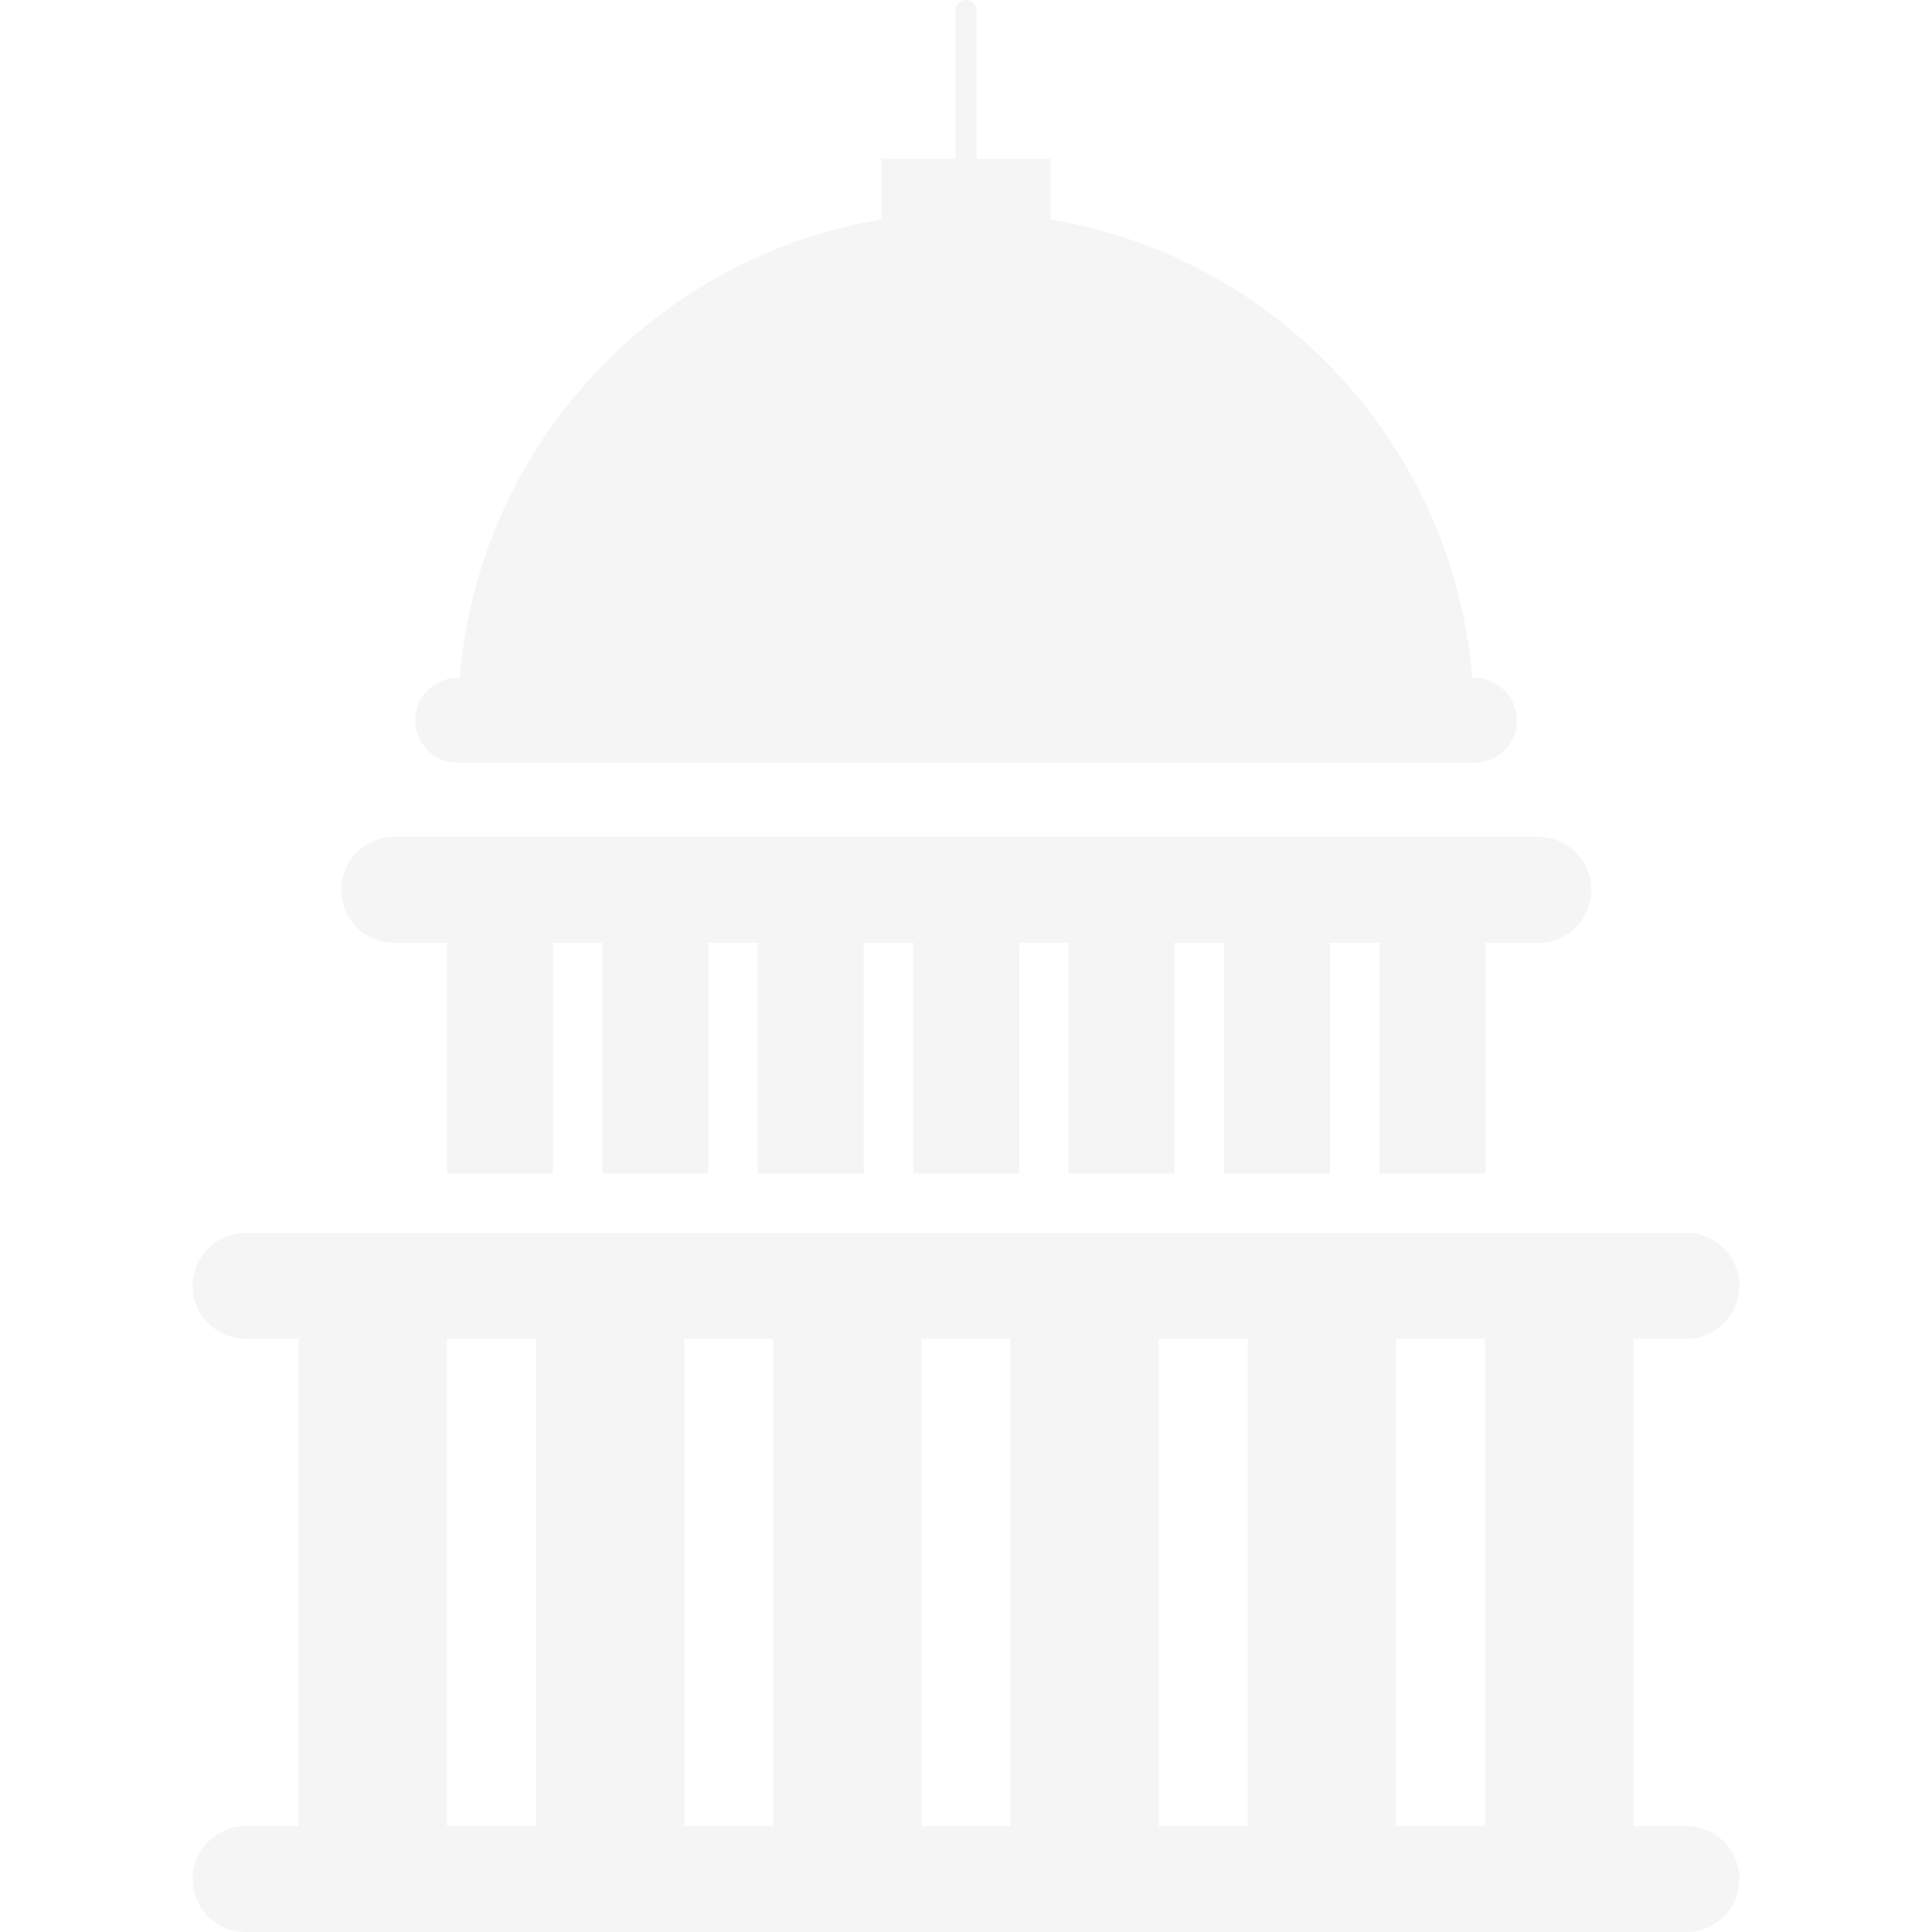
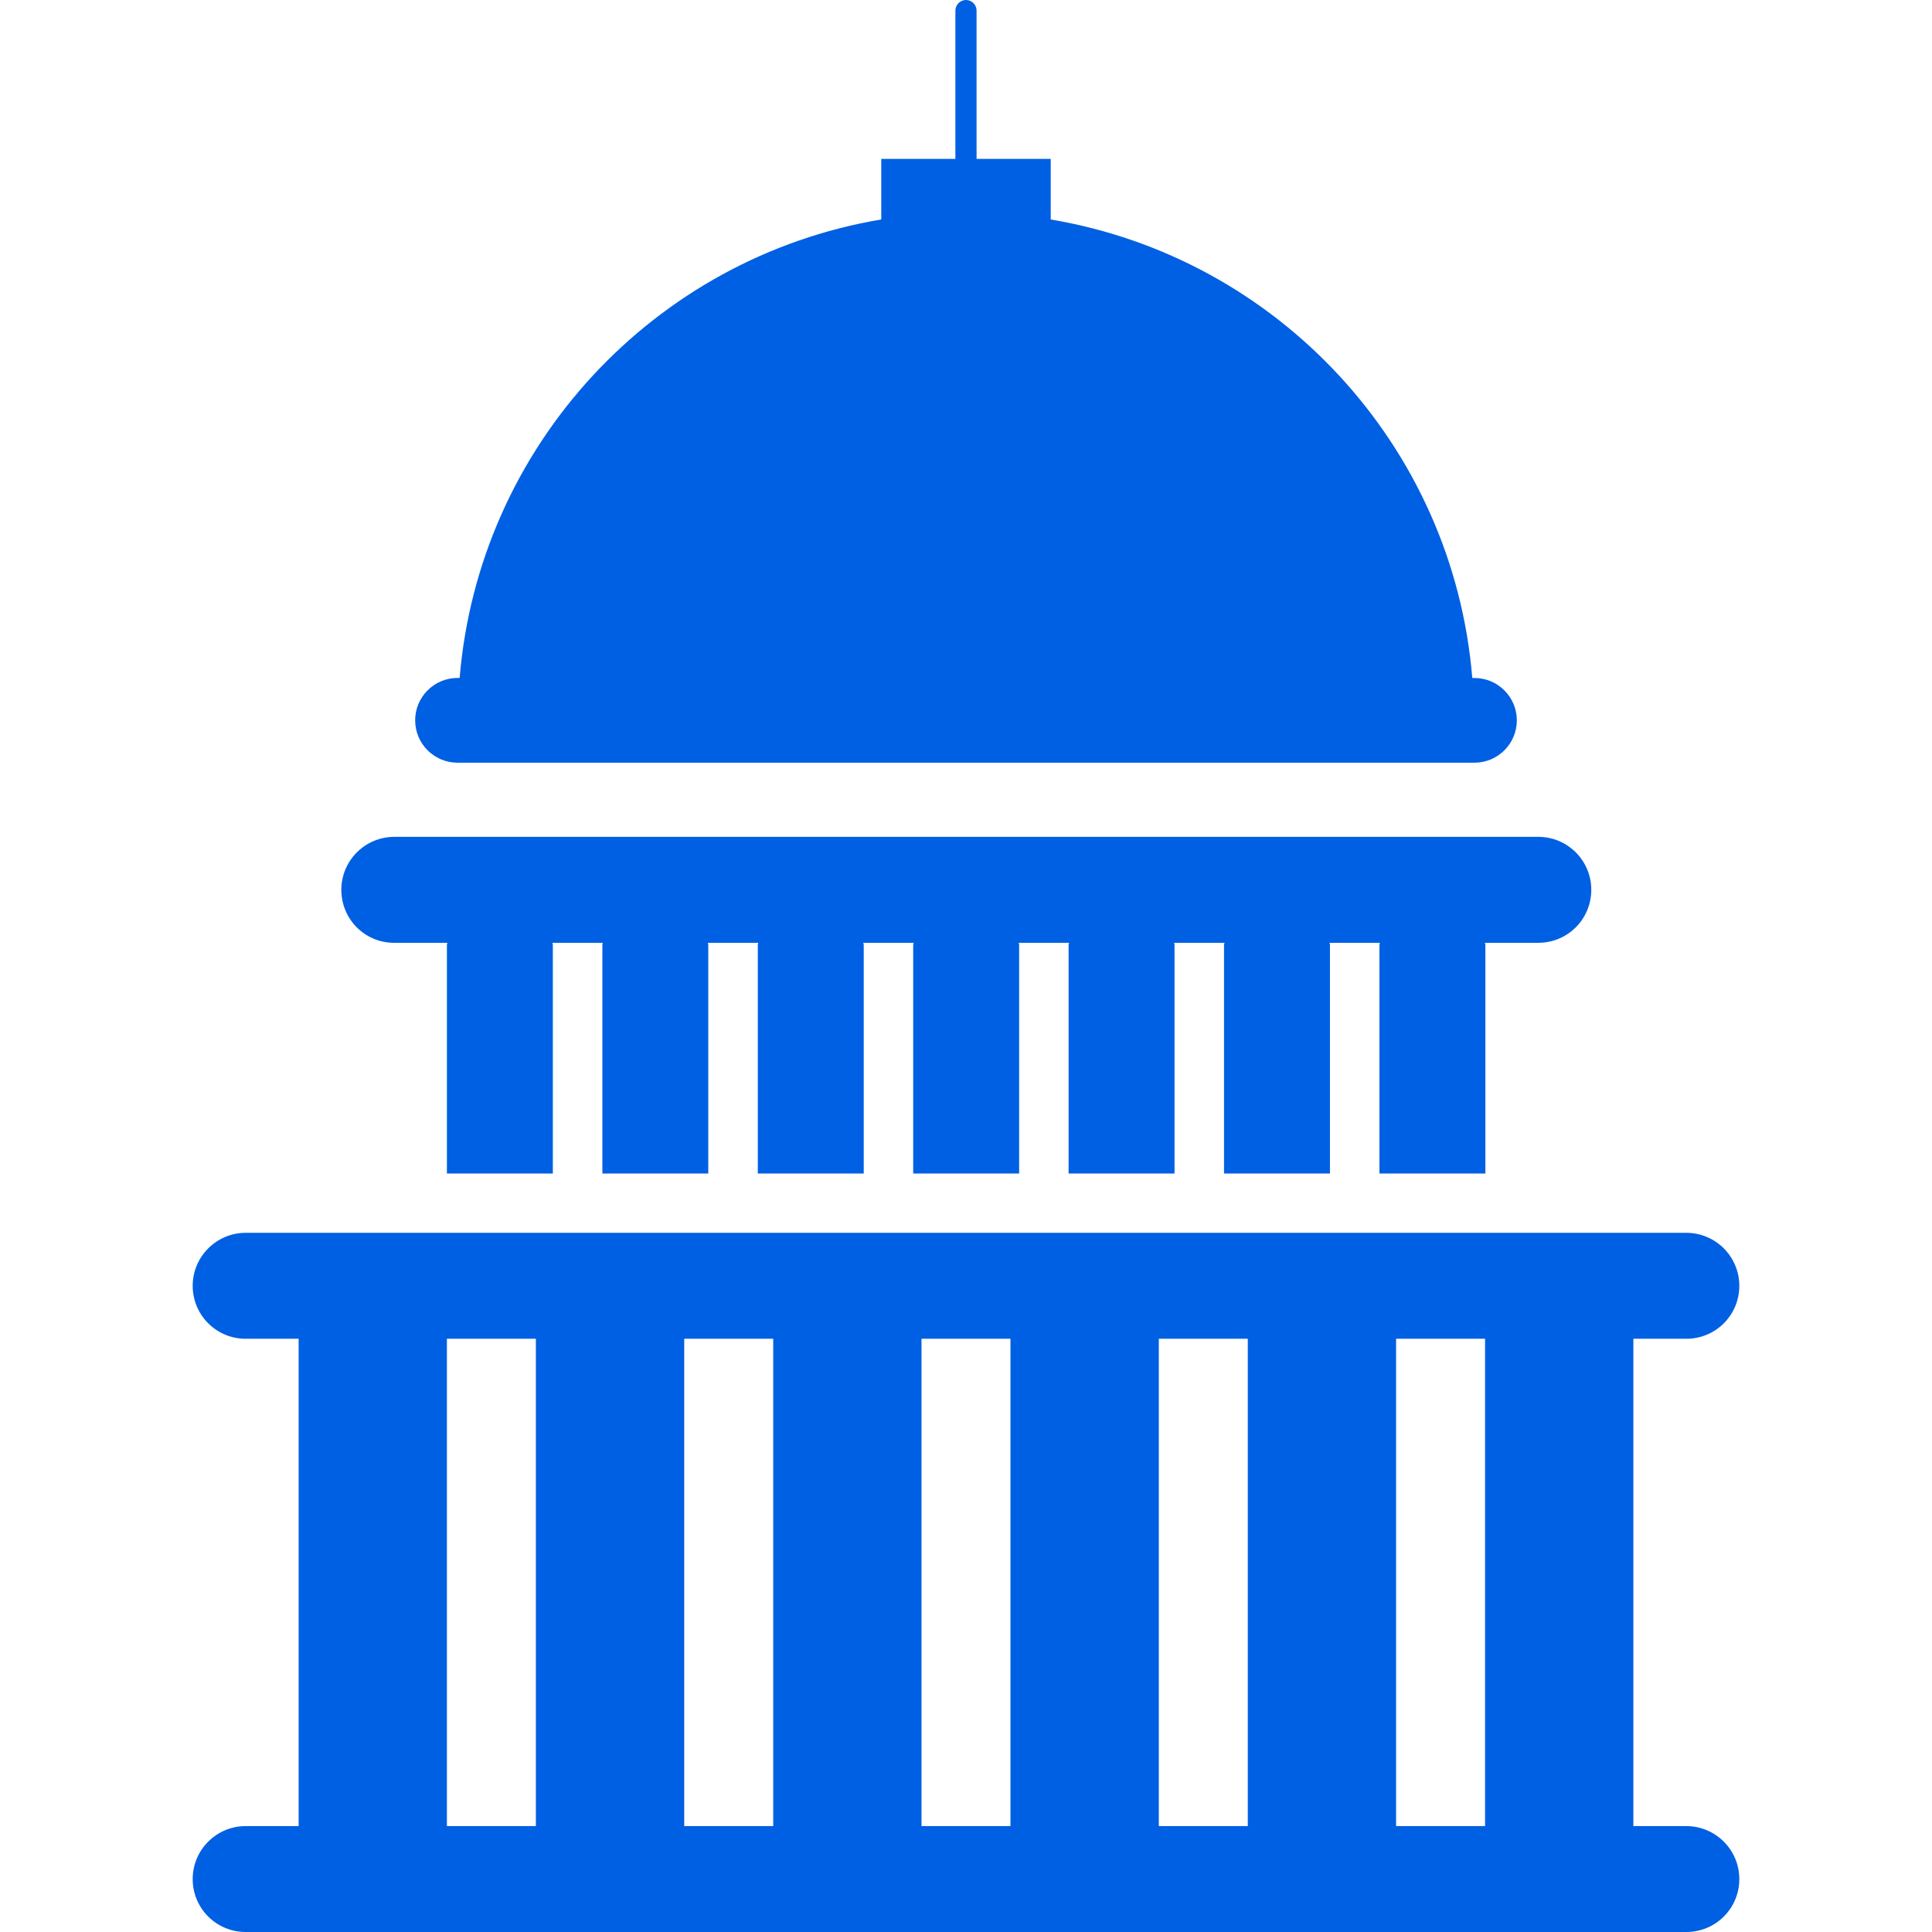
<svg xmlns="http://www.w3.org/2000/svg" version="1.1" id="Capa_1" x="0px" y="0px" width="512px" height="512px" viewBox="0 0 53.251 53.251" style="enable-background:new 0 0 53.251 53.251;" xml:space="preserve">
  <g>
    <g>
      <g>
-         <path d="M12.61,21.022h28.03c0.644,0,1.168-0.523,1.168-1.168c0-0.642-0.524-1.167-1.168-1.167h-0.06    c-0.528-6.41-5.371-11.588-11.619-12.637v-1.67h-2.044V0.292C26.917,0.133,26.786,0,26.625,0s-0.292,0.133-0.292,0.292v4.087    H24.29v1.67c-6.248,1.049-11.09,6.227-11.621,12.637H12.61c-0.644,0-1.167,0.525-1.167,1.167    C11.443,20.499,11.966,21.022,12.61,21.022z" data-original="#000000" class="active-path" data-old_color="#2c3e50" fill="rgb(245, 245, 245)" />
-         <path d="M46.48,50.332h-1.46V36.9h1.46c0.808,0,1.46-0.65,1.46-1.46c0-0.803-0.652-1.46-1.46-1.46H6.771    c-0.806,0-1.46,0.657-1.46,1.46c0,0.81,0.654,1.46,1.46,1.46h1.46v13.432h-1.46c-0.806,0-1.46,0.656-1.46,1.459    c0,0.811,0.654,1.46,1.46,1.46H46.48c0.808,0,1.46-0.649,1.46-1.46C47.94,50.99,47.288,50.332,46.48,50.332z M40.932,50.332H38.48    V36.9h2.452V50.332z M25.399,36.9h2.452v13.432h-2.452V36.9z M21.312,50.332h-2.453V36.9h2.453V50.332z M31.94,36.9h2.452v13.432    H31.94V36.9z M12.318,36.9h2.452v13.432h-2.452V36.9z" data-original="#000000" class="active-path" data-old_color="#2c3e50" fill="rgb(245, 245, 245)" />
-         <path d="M10.859,25.986h1.471c0,0.022-0.012,0.042-0.012,0.058v6.302h2.92v-6.302c0-0.021-0.011-0.042-0.011-0.058h1.387    c0,0.022-0.011,0.042-0.011,0.058v6.302h2.919v-6.302c0-0.021-0.011-0.042-0.011-0.058h1.387c0,0.022-0.011,0.042-0.011,0.058    v6.302h2.92v-6.302c0-0.021-0.012-0.042-0.012-0.058h1.387c0,0.022-0.012,0.042-0.012,0.058v6.302h2.92v-6.302    c0-0.021-0.012-0.042-0.012-0.058h1.387c0,0.022-0.012,0.042-0.012,0.058v6.302h2.92v-6.302c0-0.021-0.011-0.042-0.011-0.058    h1.387c0,0.022-0.012,0.042-0.012,0.058v6.302h2.92v-6.302c0-0.021-0.012-0.042-0.012-0.058h1.387    c0,0.022-0.011,0.042-0.011,0.058v6.302h2.92v-6.302c0-0.021-0.012-0.042-0.012-0.058h1.471c0.808,0,1.46-0.651,1.46-1.46    c0-0.807-0.652-1.46-1.46-1.46H10.868c-0.805,0-1.46,0.653-1.46,1.46C9.408,25.331,10.052,25.986,10.859,25.986z" data-original="#000000" class="active-path" data-old_color="#2c3e50" fill="rgb(245, 245, 245)" />
+         <path d="M12.61,21.022h28.03c0.644,0,1.168-0.523,1.168-1.168c0-0.642-0.524-1.167-1.168-1.167h-0.06    c-0.528-6.41-5.371-11.588-11.619-12.637v-1.67h-2.044V0.292C26.917,0.133,26.786,0,26.625,0s-0.292,0.133-0.292,0.292v4.087    H24.29v1.67c-6.248,1.049-11.09,6.227-11.621,12.637H12.61c-0.644,0-1.167,0.525-1.167,1.167    C11.443,20.499,11.966,21.022,12.61,21.022z" data-original="#000000" class="active-path" data-old_color="#2c3e50" fill="#0060E3" />
+         <path d="M46.48,50.332h-1.46V36.9h1.46c0.808,0,1.46-0.65,1.46-1.46c0-0.803-0.652-1.46-1.46-1.46H6.771    c-0.806,0-1.46,0.657-1.46,1.46c0,0.81,0.654,1.46,1.46,1.46h1.46v13.432h-1.46c-0.806,0-1.46,0.656-1.46,1.459    c0,0.811,0.654,1.46,1.46,1.46H46.48c0.808,0,1.46-0.649,1.46-1.46C47.94,50.99,47.288,50.332,46.48,50.332z M40.932,50.332H38.48    V36.9h2.452V50.332z M25.399,36.9h2.452v13.432h-2.452V36.9z M21.312,50.332h-2.453V36.9h2.453V50.332z M31.94,36.9h2.452v13.432    H31.94V36.9z M12.318,36.9h2.452v13.432h-2.452V36.9z" data-original="#000000" class="active-path" data-old_color="#2c3e50" fill="#0060E3" />
+         <path d="M10.859,25.986h1.471c0,0.022-0.012,0.042-0.012,0.058v6.302h2.92v-6.302c0-0.021-0.011-0.042-0.011-0.058h1.387    c0,0.022-0.011,0.042-0.011,0.058v6.302h2.919v-6.302c0-0.021-0.011-0.042-0.011-0.058h1.387c0,0.022-0.011,0.042-0.011,0.058    v6.302h2.92v-6.302c0-0.021-0.012-0.042-0.012-0.058h1.387c0,0.022-0.012,0.042-0.012,0.058v6.302h2.92v-6.302    c0-0.021-0.012-0.042-0.012-0.058h1.387c0,0.022-0.012,0.042-0.012,0.058v6.302h2.92v-6.302c0-0.021-0.011-0.042-0.011-0.058    h1.387c0,0.022-0.012,0.042-0.012,0.058v6.302h2.92v-6.302c0-0.021-0.012-0.042-0.012-0.058h1.387    c0,0.022-0.011,0.042-0.011,0.058v6.302h2.92v-6.302c0-0.021-0.012-0.042-0.012-0.058h1.471c0.808,0,1.46-0.651,1.46-1.46    c0-0.807-0.652-1.46-1.46-1.46H10.868c-0.805,0-1.46,0.653-1.46,1.46C9.408,25.331,10.052,25.986,10.859,25.986z" data-original="#000000" class="active-path" data-old_color="#2c3e50" fill="#0060E3" />
      </g>
    </g>
  </g>
</svg>
